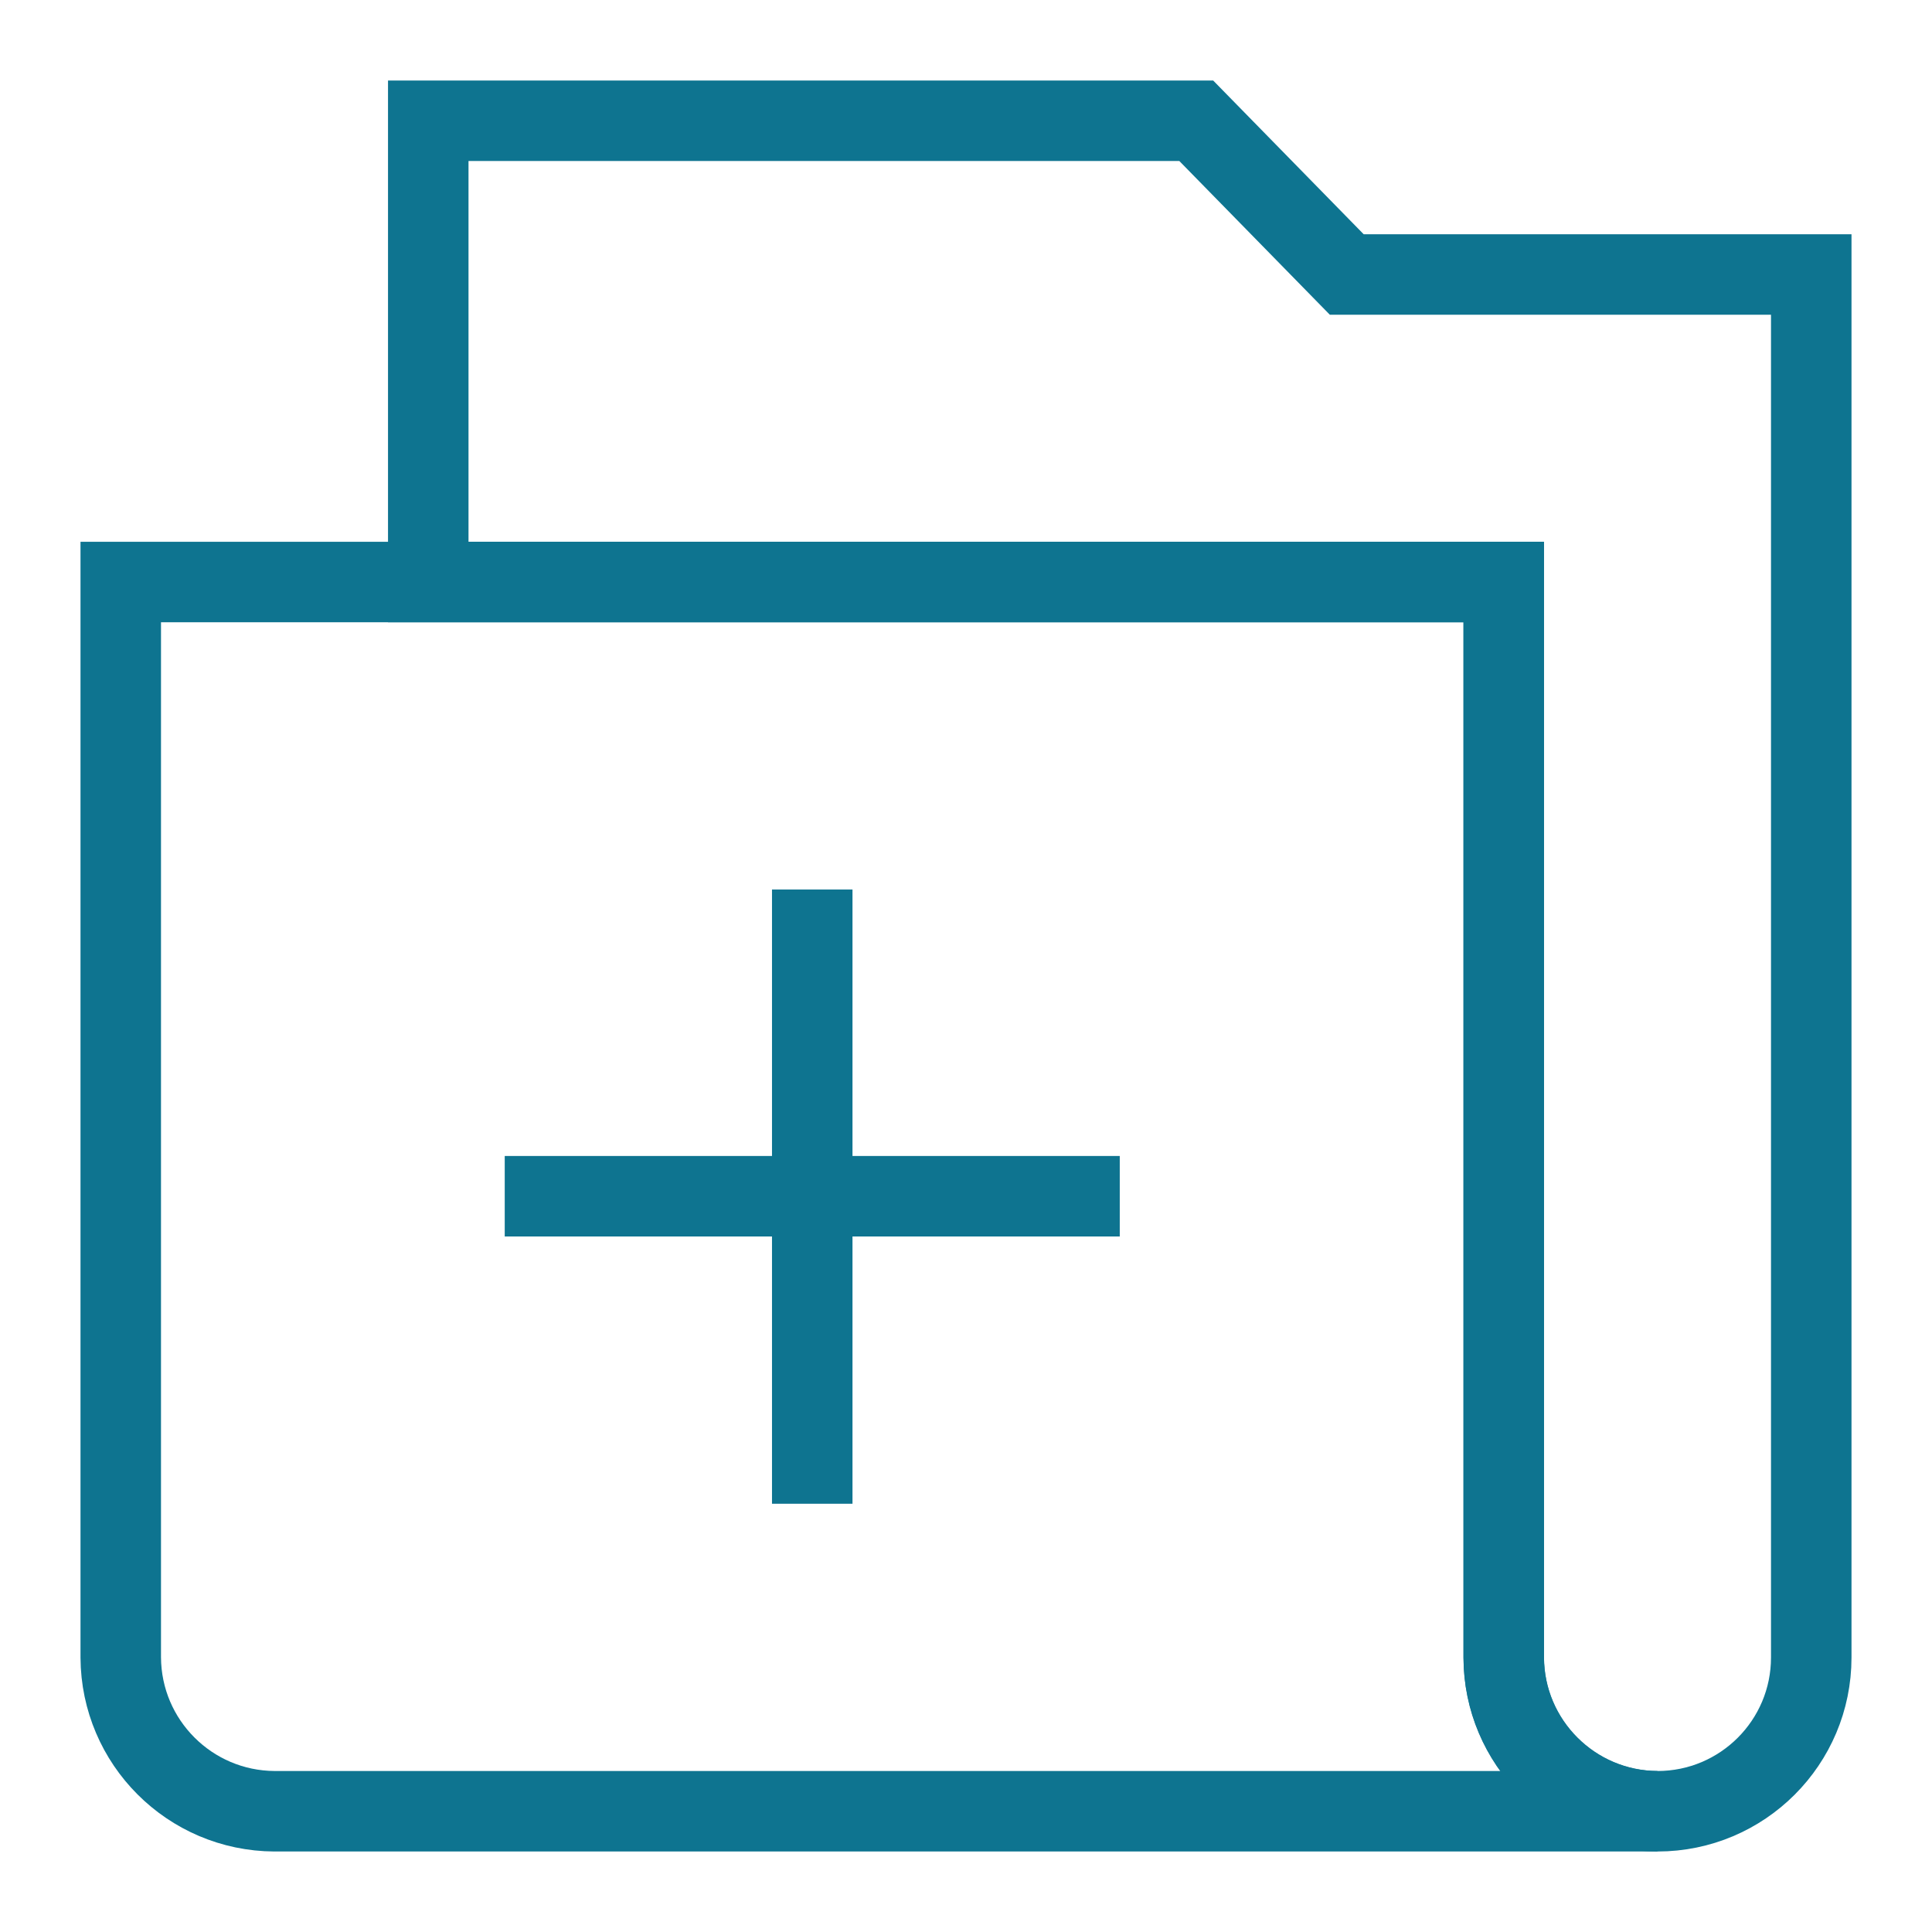
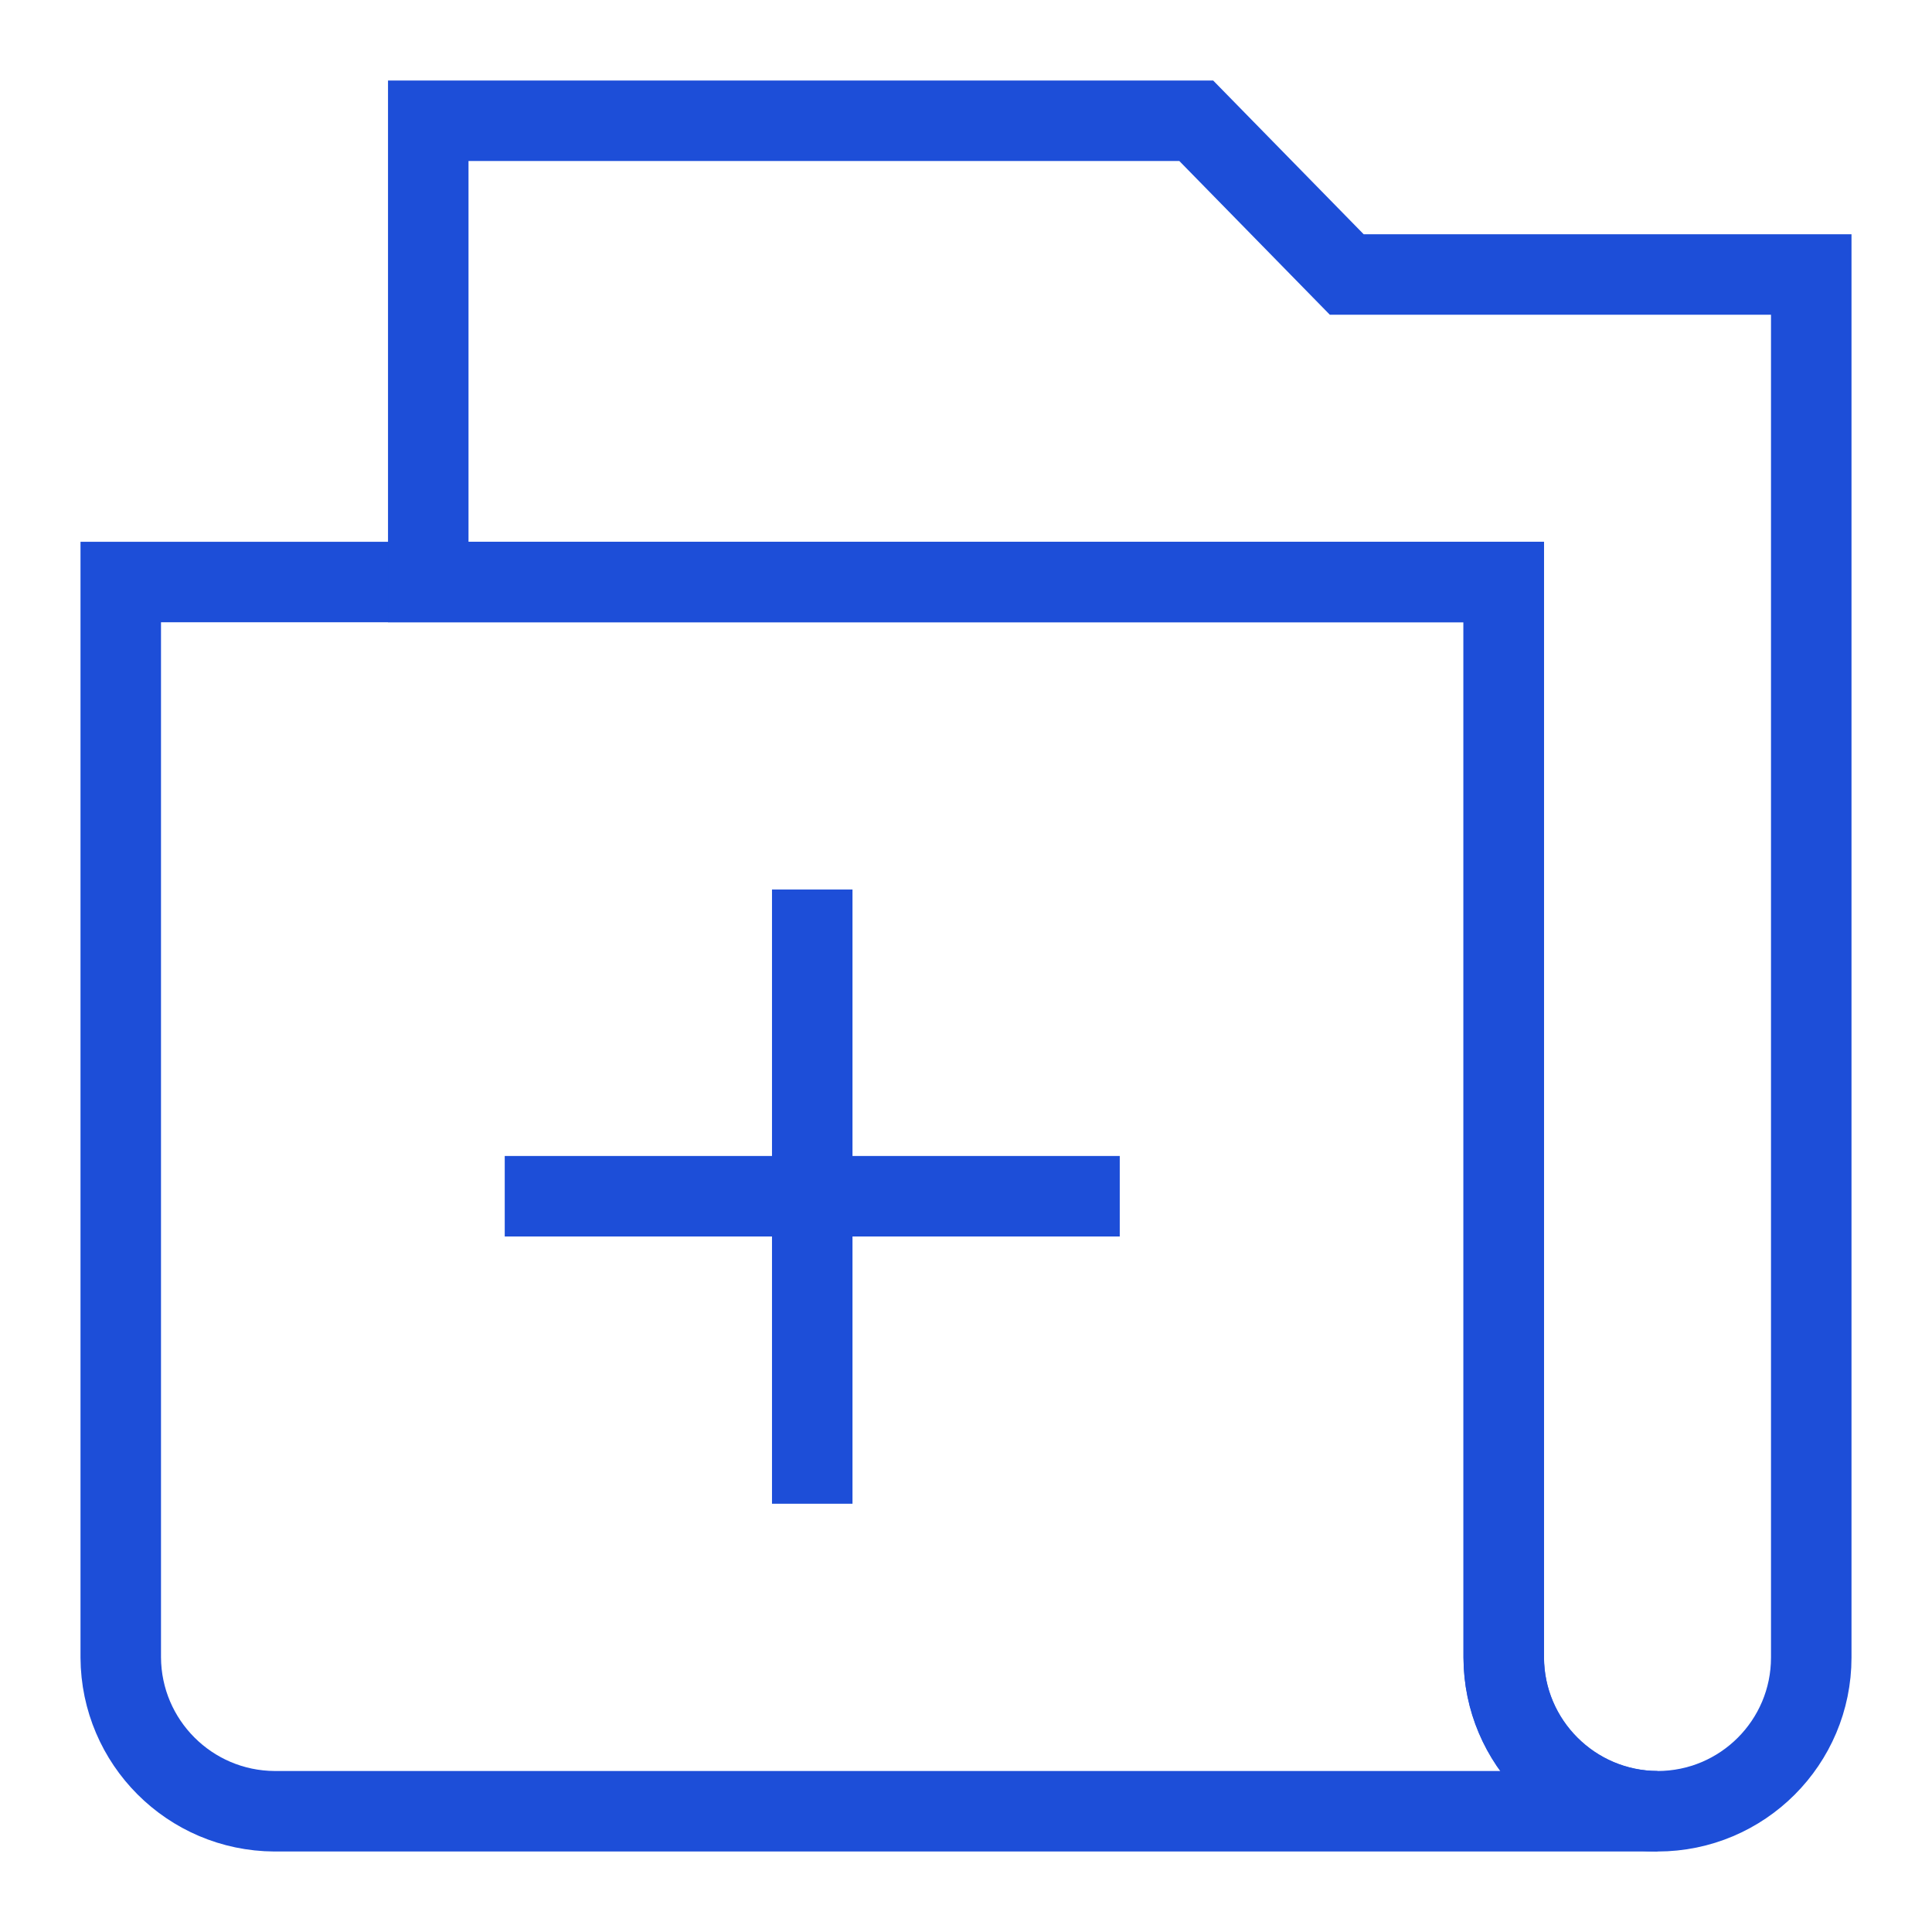
<svg xmlns="http://www.w3.org/2000/svg" viewBox="0 0 24 24" id="Layer_1" data-name="Layer 1">
  <defs>
-     <style>.cls-1{fill:none;stroke:#0e7490;stroke-miterlimit:10;stroke-width:1px;}</style>
+     <style>.cls-1{fill:none;stroke:#1d4ed8;stroke-miterlimit:10;stroke-width:1px;}</style>
  </defs>
  <line class="cls-1" x1="6.27" y1="14.86" x2="13.91" y2="14.86" />
  <line class="cls-1" x1="10.09" y1="11.05" x2="10.09" y2="18.68" />
  <path class="cls-1" d="M20.59,22.5H3.41A1.92,1.92,0,0,1,1.5,20.59V7.23H18.68V20.59A1.92,1.92,0,0,0,20.59,22.5Z" />
  <path class="cls-1" d="M22.5,3.41V20.59a1.91,1.91,0,0,1-3.82,0V7.23H5.32V1.5h9.54l1.87,1.91Z" />
</svg>
